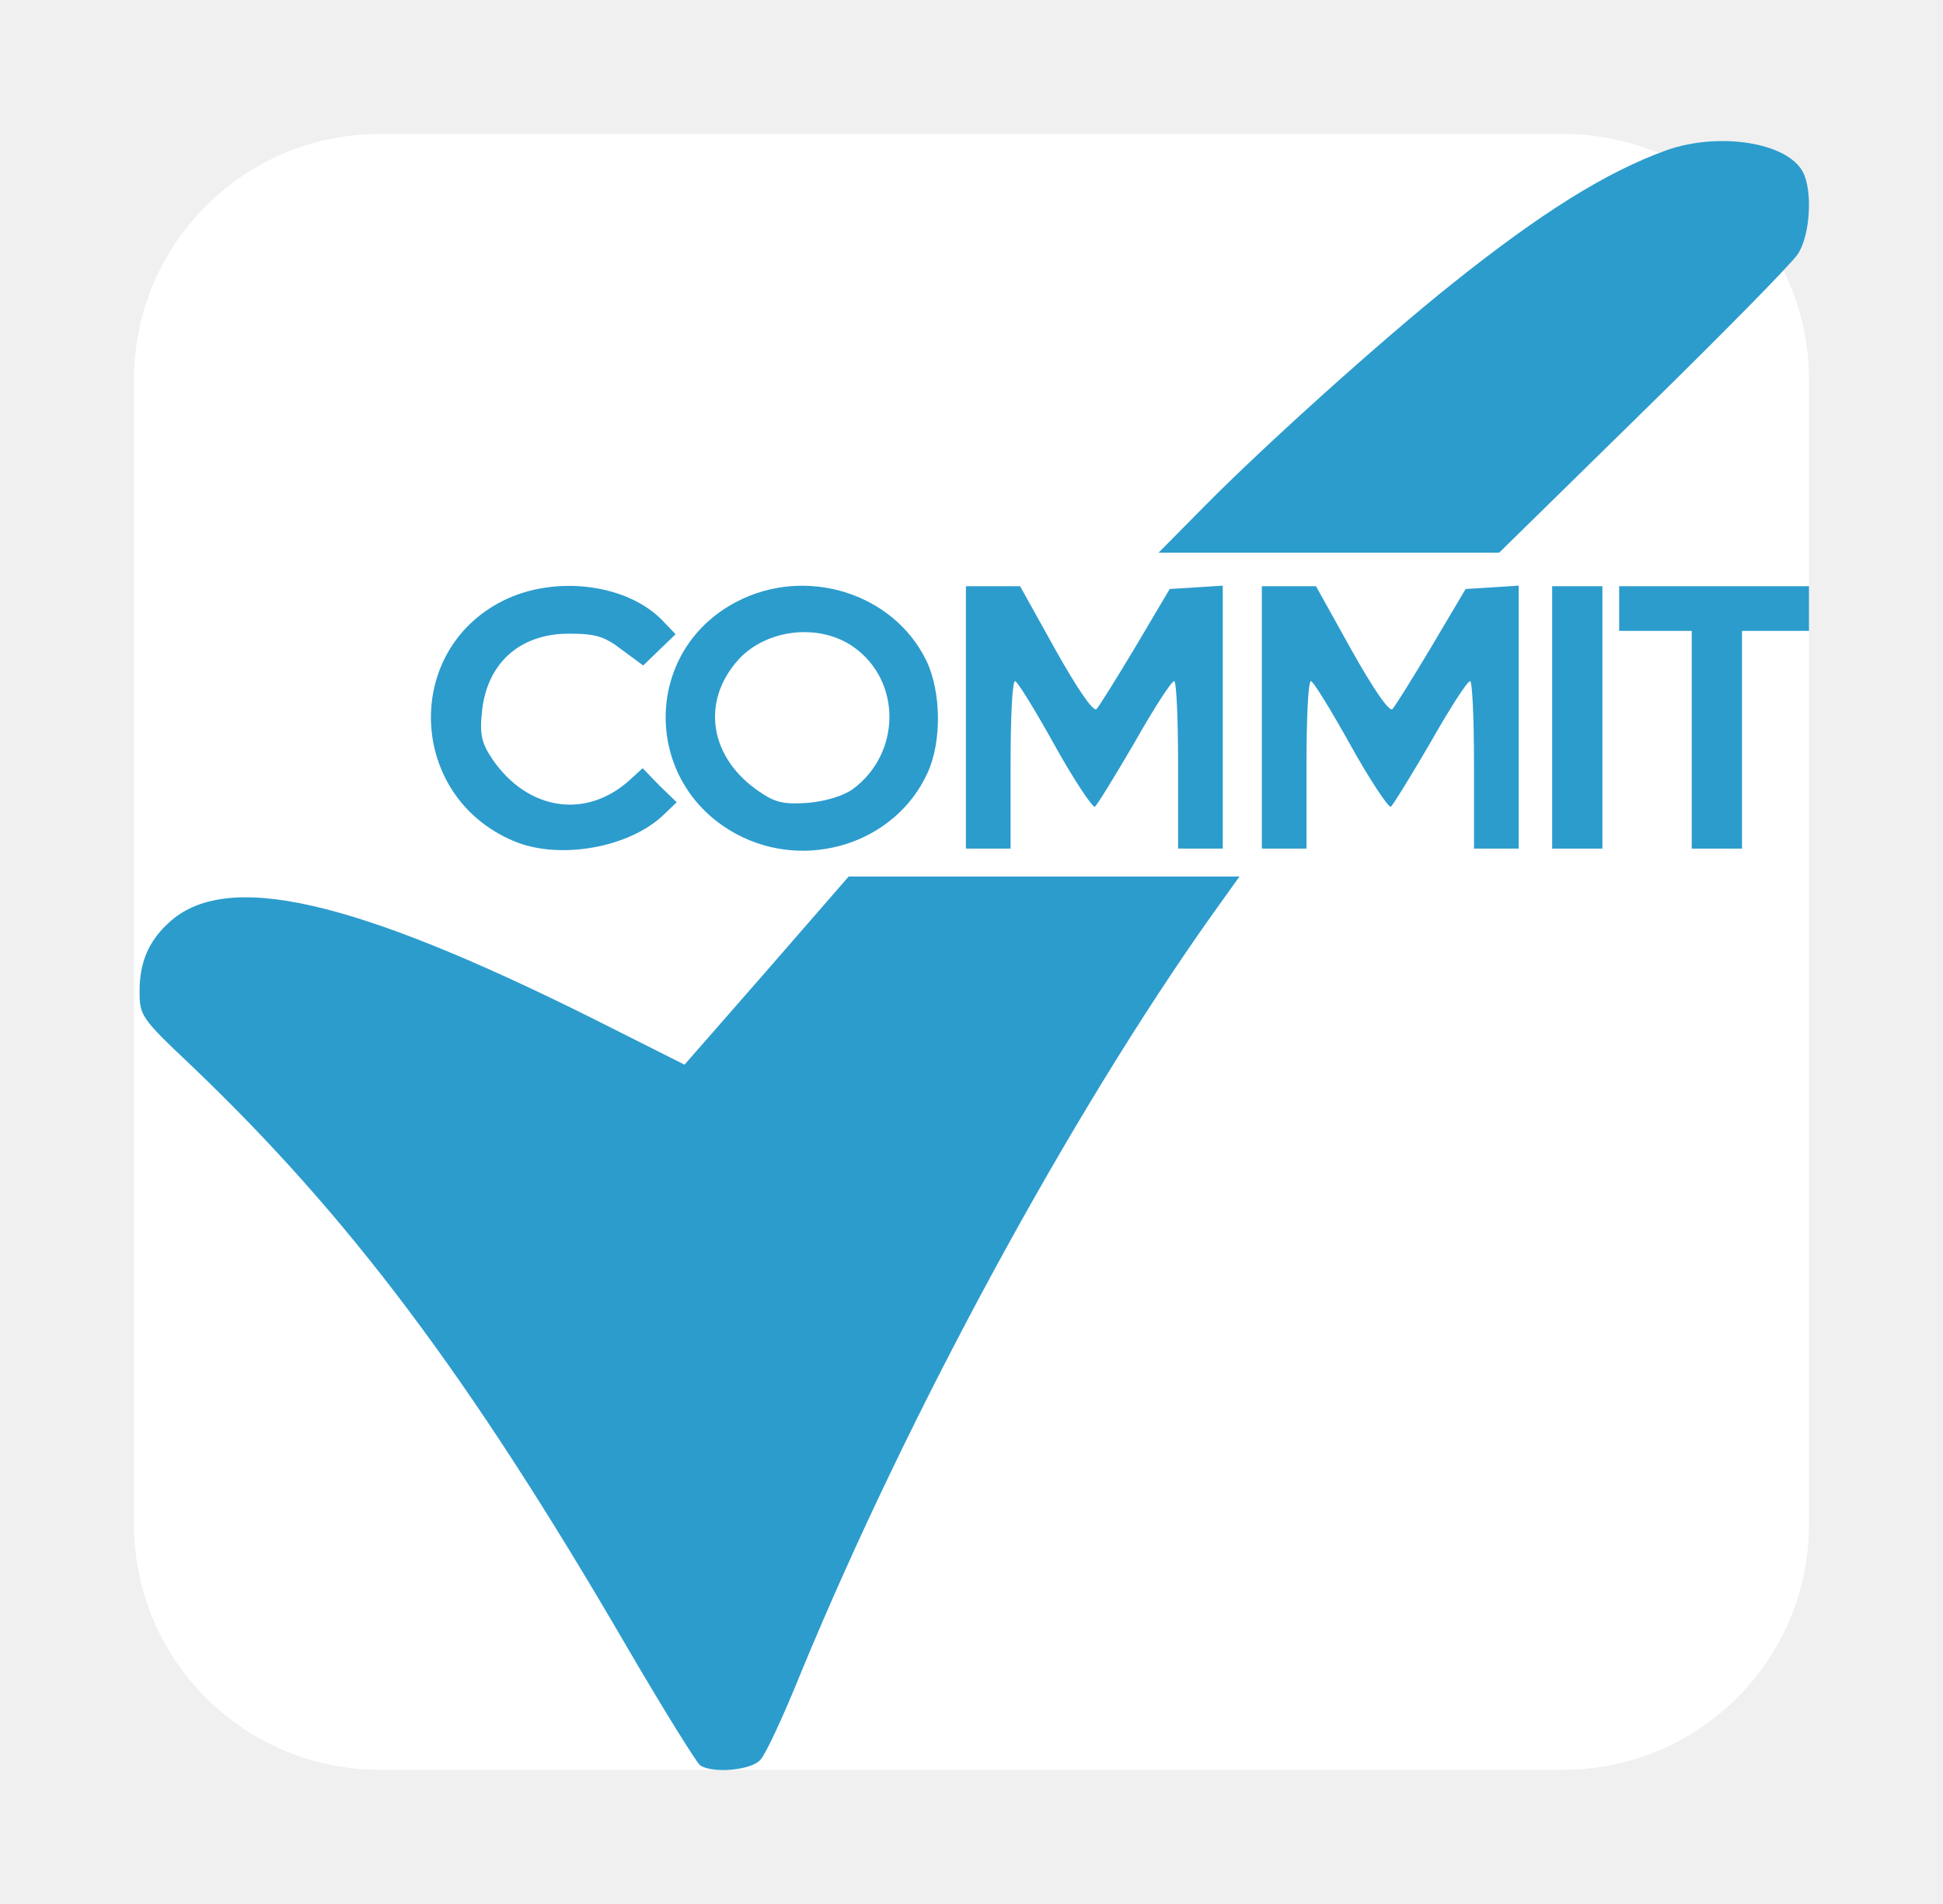
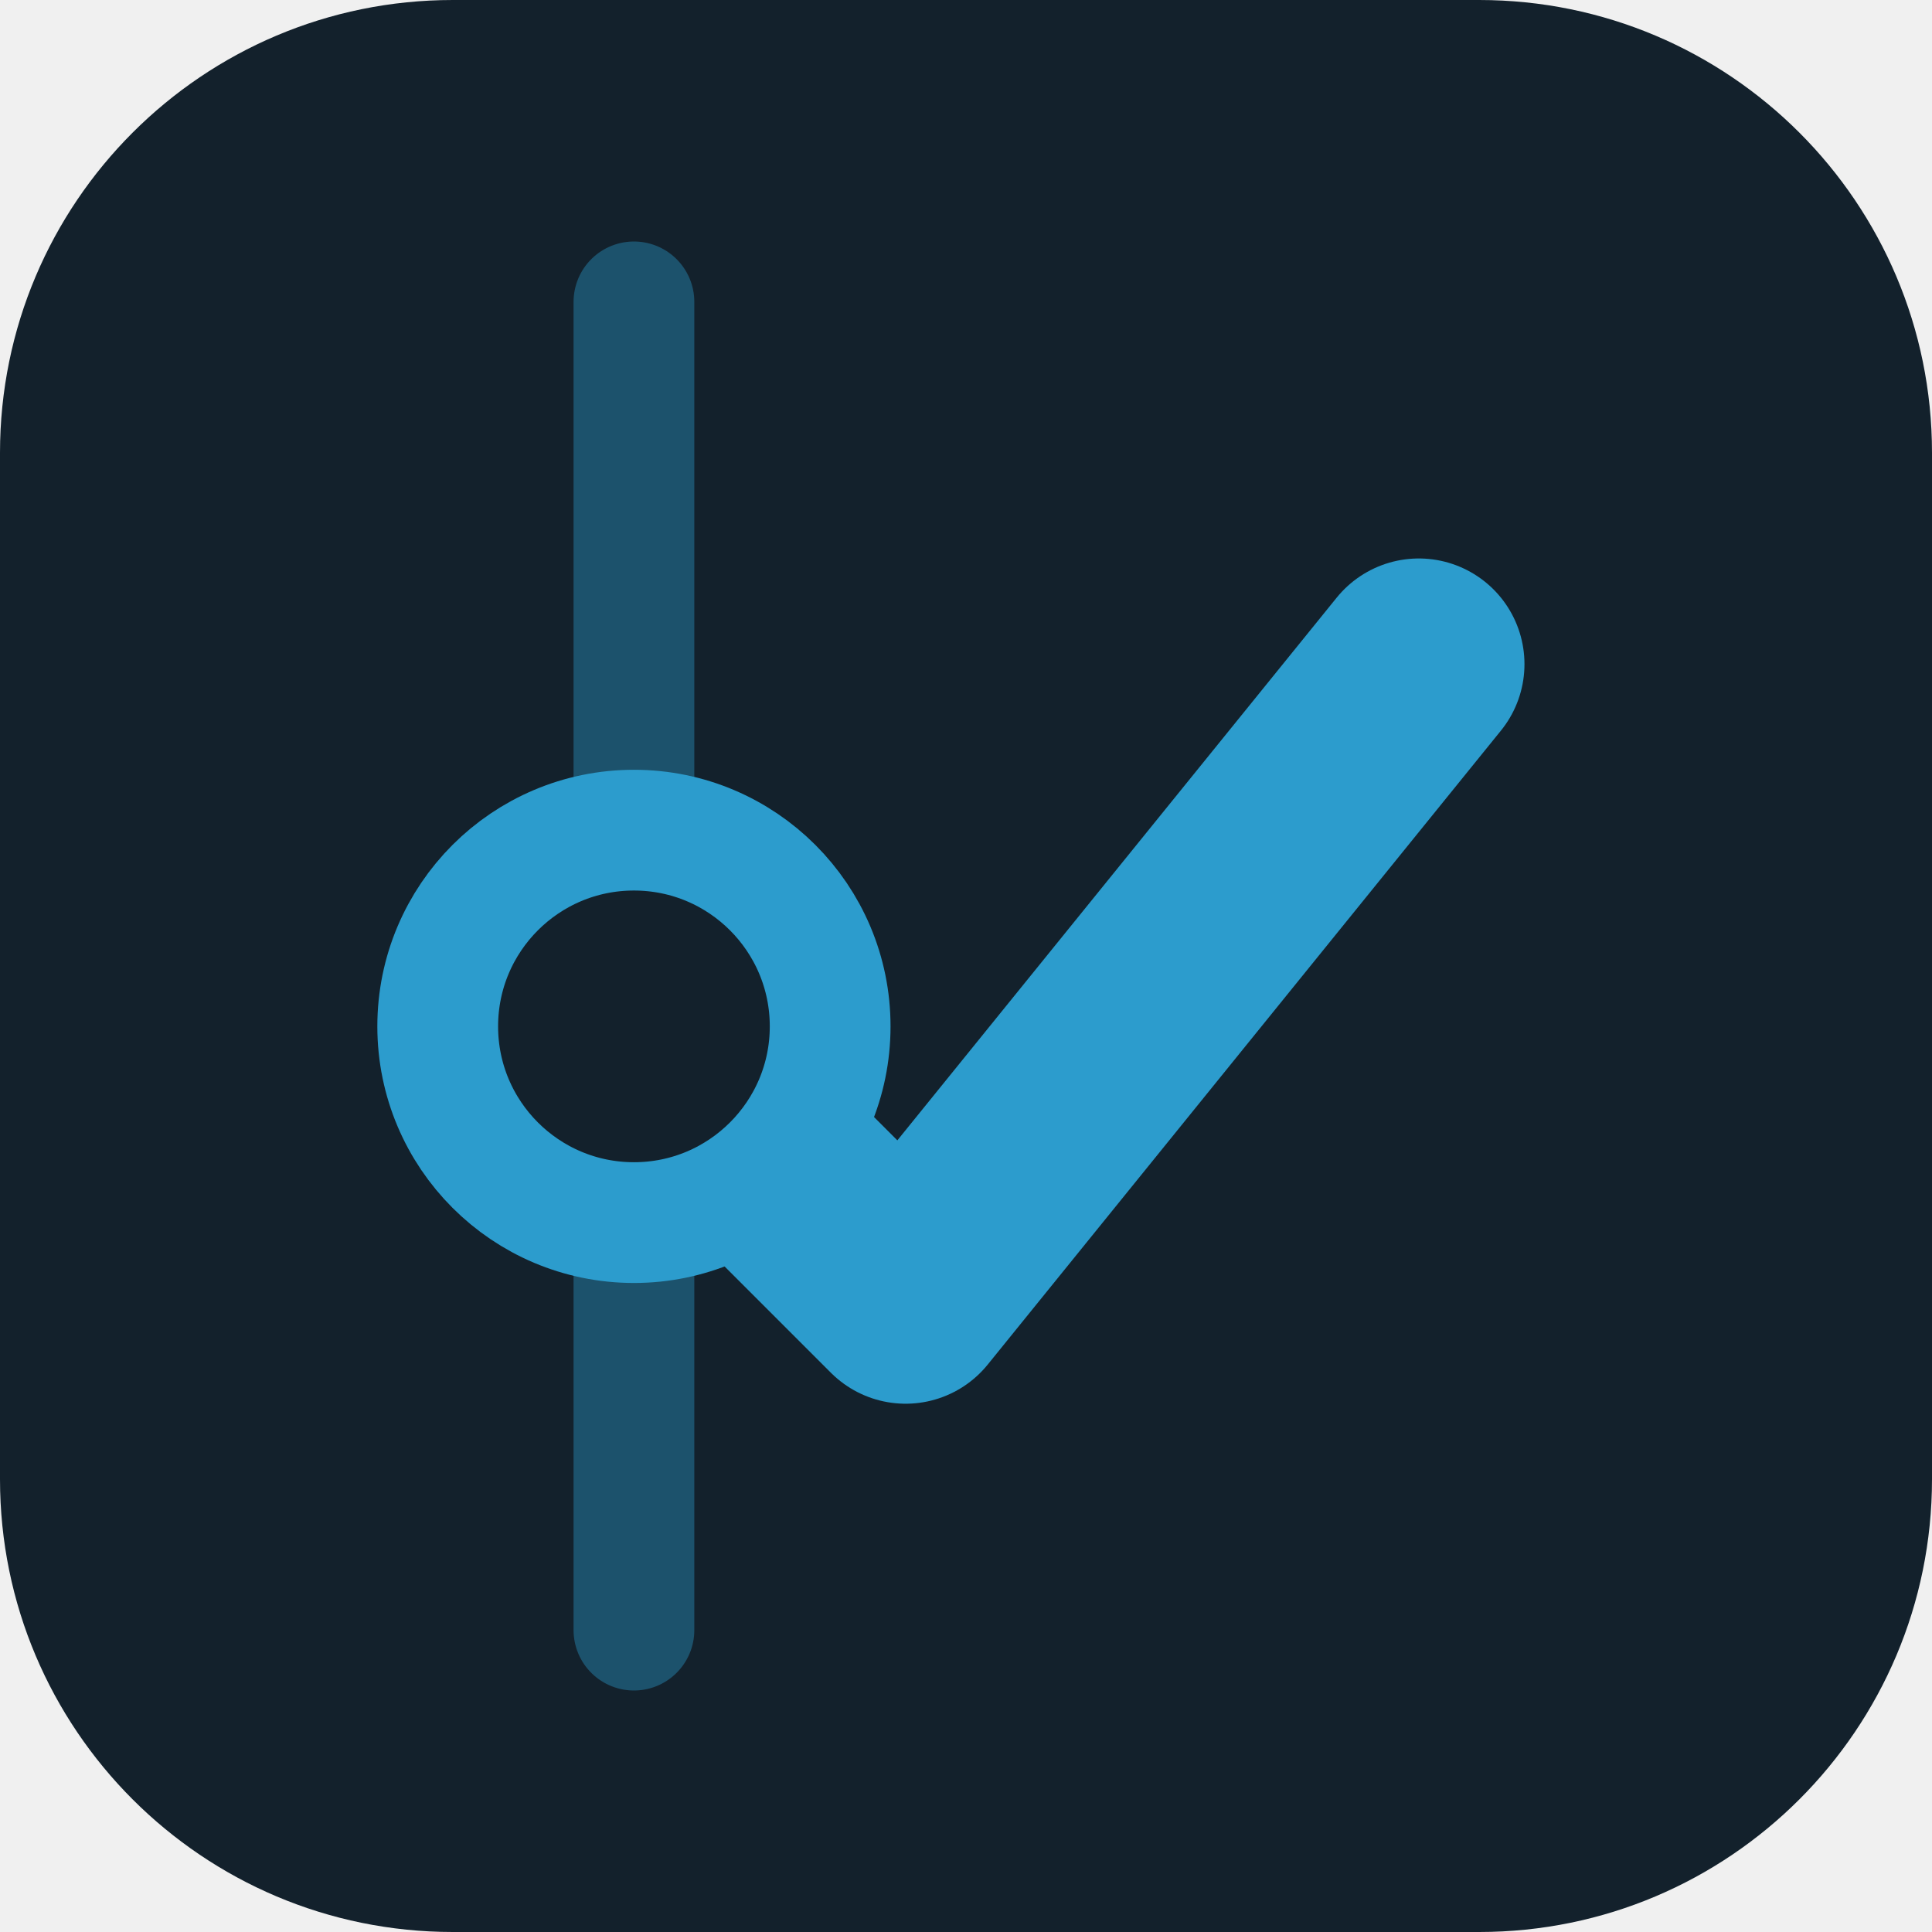
- <svg xmlns="http://www.w3.org/2000/svg" viewBox="0 0 348 341" role="img" aria-label="Commit Check logo">
-   <rect x="24" y="24" width="300" height="293" rx="44" fill="#fff" />
-   <g transform="translate(24,317) scale(0.1,-0.1)" fill="#2C9CCD">
-     <path d="M2745 2901 c-108 -39 -225 -112 -385 -240 -123 -98 -332 -286 -440 -395 l-85 -86 305 0 305 0 258 253 c142 139 267 266 277 282 22 33 27 113 9 147 -28 53 -150 72 -244 39z" />
-     <path d="M661 2094 c-180 -90 -170 -350 18 -430 81 -35 207 -13 269 46 l24 23 -31 30 -30 31 -23 -21 c-78 -71 -183 -55 -246 37 -19 28 -23 44 -19 83 8 88 67 142 156 142 48 0 64 -5 95 -29 l38 -28 29 28 29 28 -21 22 c-63 68 -194 85 -288 38z" />
-     <path d="M1079 2092 c-169 -88 -169 -325 0 -416 125 -67 284 -17 342 109 26 56 25 146 -2 202 -59 121 -216 170 -340 105z m210 -81 c86 -61 85 -190 -1 -254 -16 -12 -48 -22 -80 -25 -44 -3 -59 0 -88 20 -90 61 -105 162 -37 237 51 55 145 65 206 22z" />
-     <path d="M1490 1885 l0 -235 40 0 40 0 0 150 c0 83 3 150 8 150 4 0 36 -52 71 -115 35 -63 68 -112 72 -110 4 3 36 55 71 115 34 60 66 110 71 110 4 0 7 -67 7 -150 l0 -150 40 0 40 0 0 236 0 235 -47 -3 -48 -3 -61 -103 c-34 -57 -66 -108 -70 -112 -6 -6 -36 39 -73 105 l-64 115 -49 0 -48 0 0 -235z" />
-     <path d="M2020 1885 l0 -235 40 0 40 0 0 150 c0 83 3 150 8 150 4 0 36 -52 71 -115 35 -63 68 -112 72 -110 4 3 36 55 71 115 34 60 66 110 71 110 4 0 7 -67 7 -150 l0 -150 40 0 40 0 0 236 0 235 -47 -3 -48 -3 -61 -103 c-34 -57 -66 -108 -70 -112 -6 -6 -36 39 -73 105 l-64 115 -49 0 -48 0 0 -235z" />
-     <path d="M2540 1885 l0 -235 45 0 45 0 0 235 0 235 -45 0 -45 0 0 -235z" />
-     <path d="M2660 2080 l0 -40 65 0 65 0 0 -195 0 -195 45 0 45 0 0 195 0 195 60 0 60 0 0 40 0 40 -170 0 -170 0 0 -40z" />
-     <path d="M1133 1431 l-147 -168 -165 83 c-431 215 -657 266 -759 171 -36 -33 -52 -71 -52 -122 0 -44 2 -48 92 -133 282 -269 498 -556 778 -1037 67 -115 128 -213 134 -217 22 -15 92 -9 108 10 9 9 42 80 73 157 192 465 482 999 737 1358 l48 67 -350 0 -350 0 -147 -169z" />
-   </g>
+ <svg xmlns="http://www.w3.org/2000/svg" viewBox="0 0 64 64" role="img" aria-label="Commit Check logo">
+   <rect width="64" height="64" rx="15" fill="#13212C" />
+   <path d="M21 10V54" stroke="#2C9CCD" stroke-opacity=".4" stroke-width="4" stroke-linecap="round" />
+   <path d="M21 34L30 43L47 22" fill="none" stroke="#2C9CCD" stroke-width="7" stroke-linecap="round" stroke-linejoin="round" />
+   <circle cx="21" cy="34" r="6.5" fill="#13212C" stroke="#2C9CCD" stroke-width="4" />
</svg>
